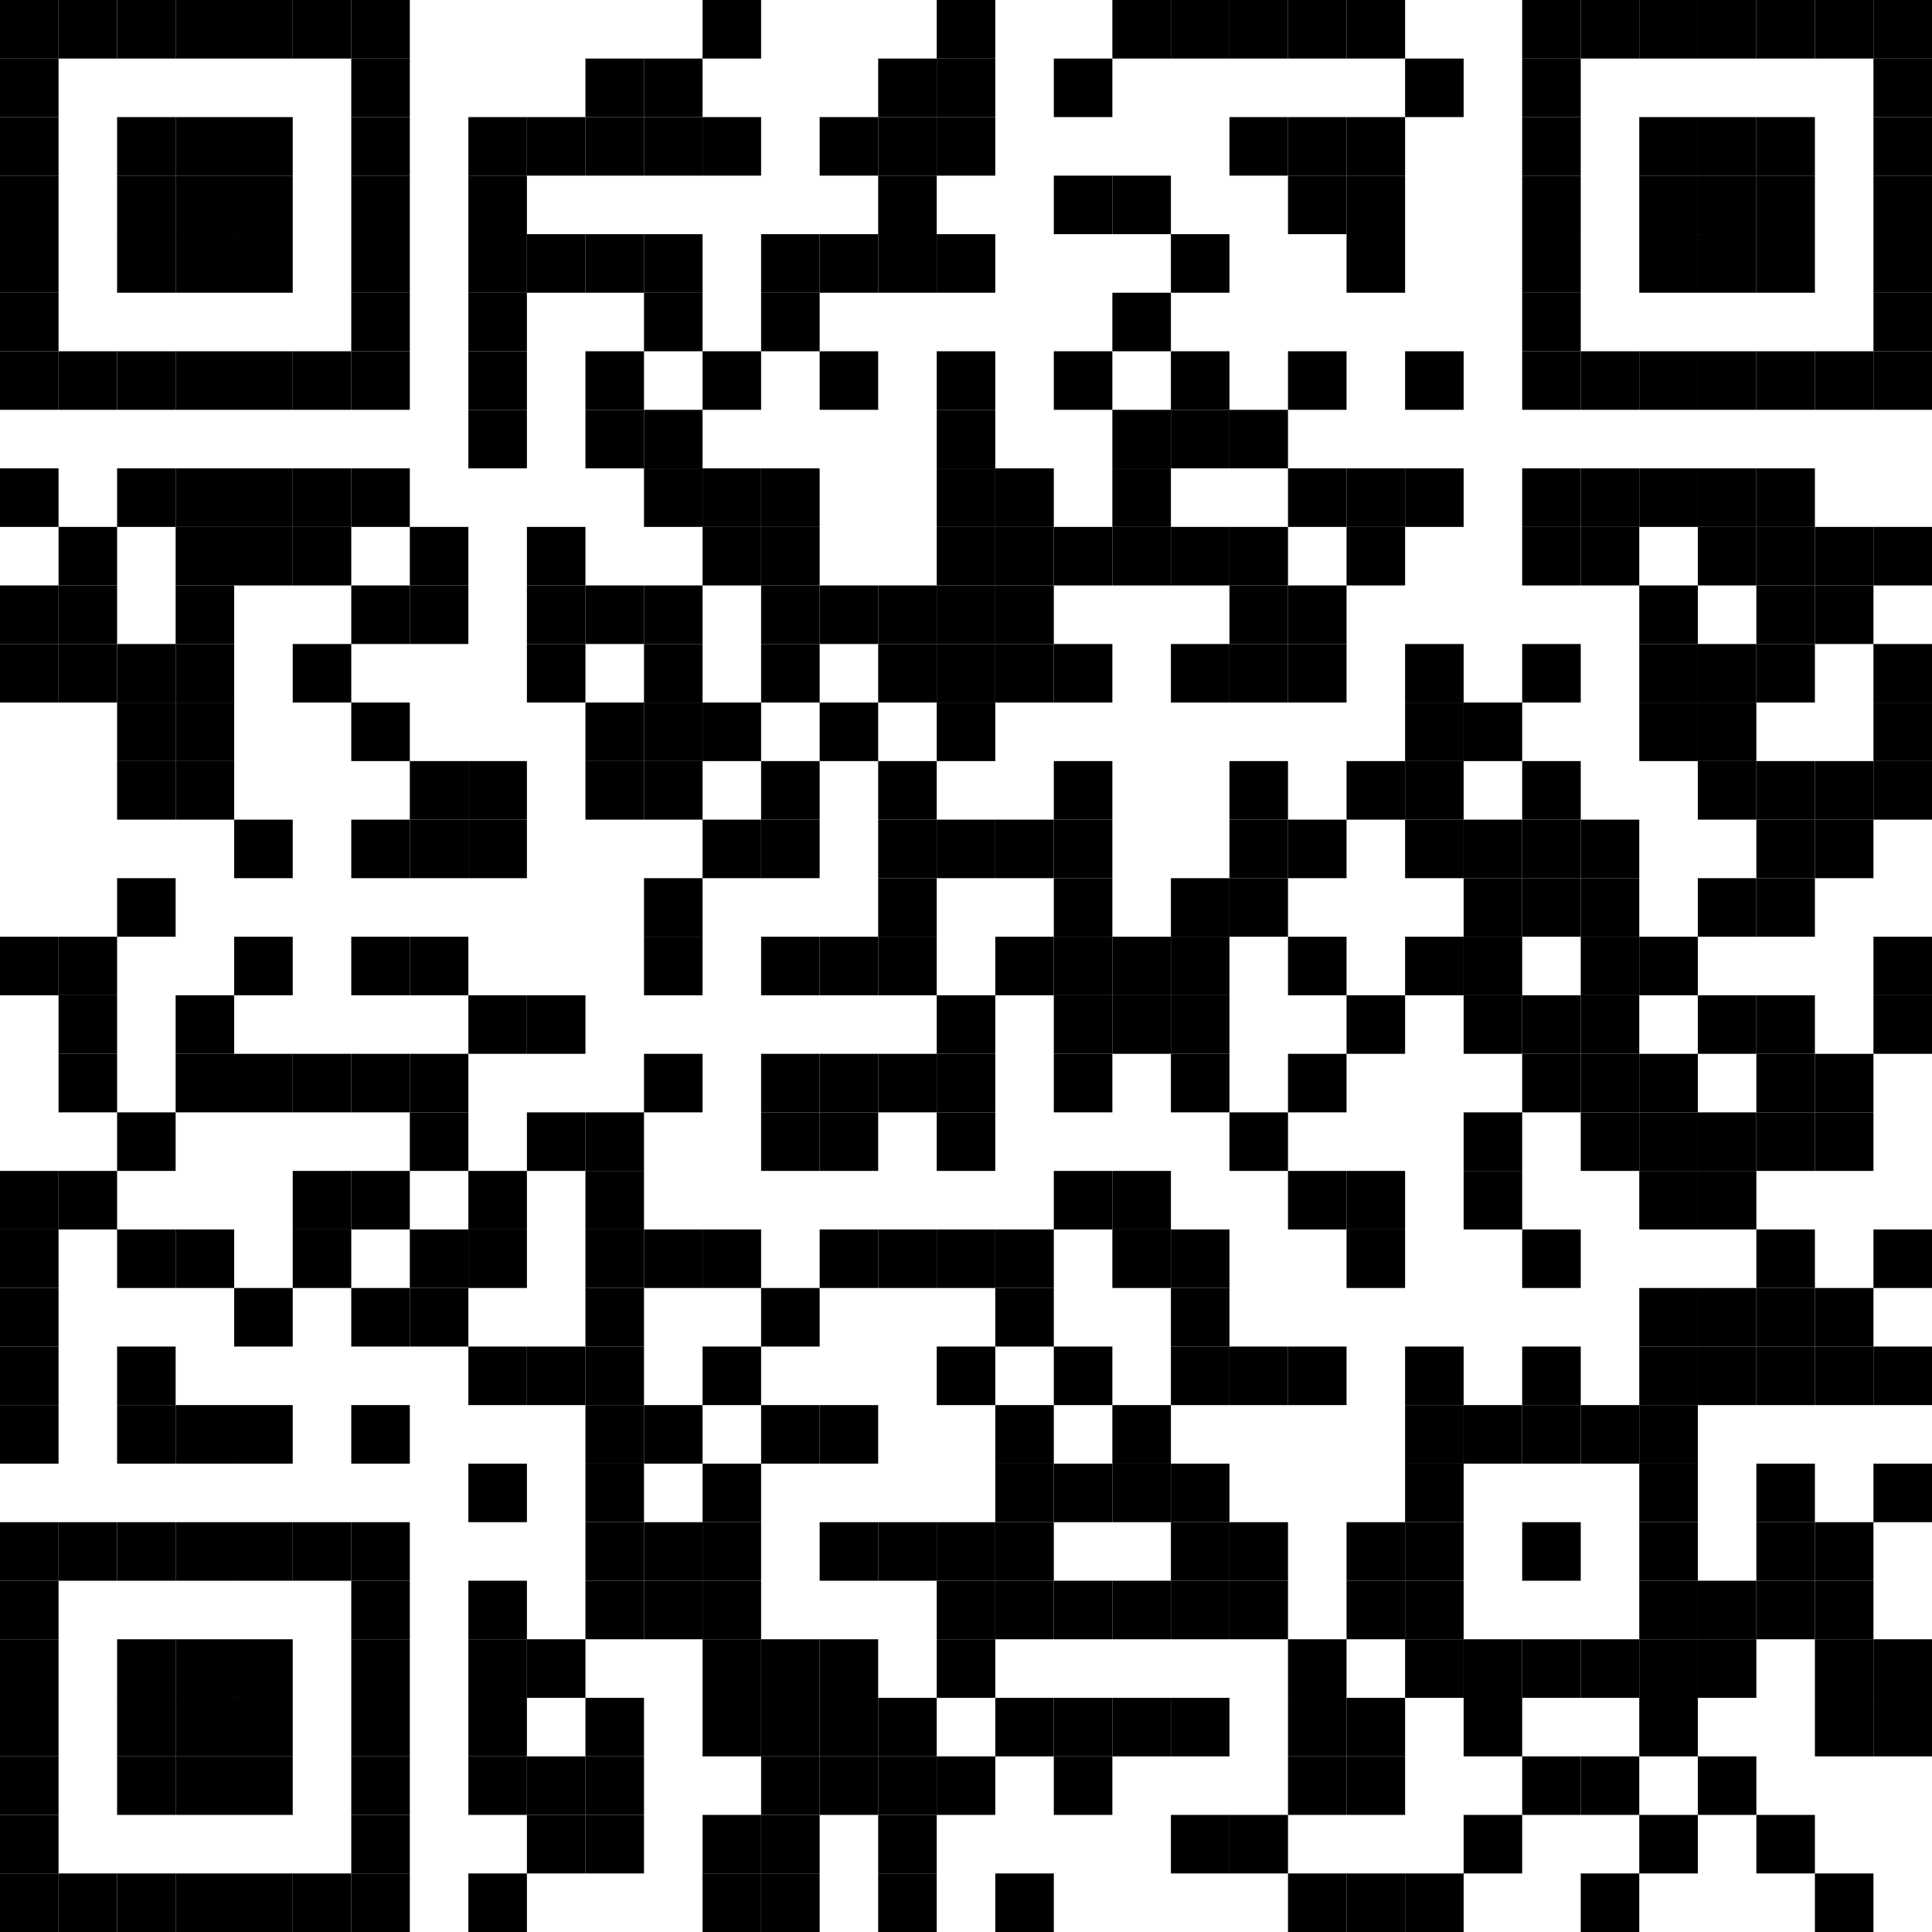
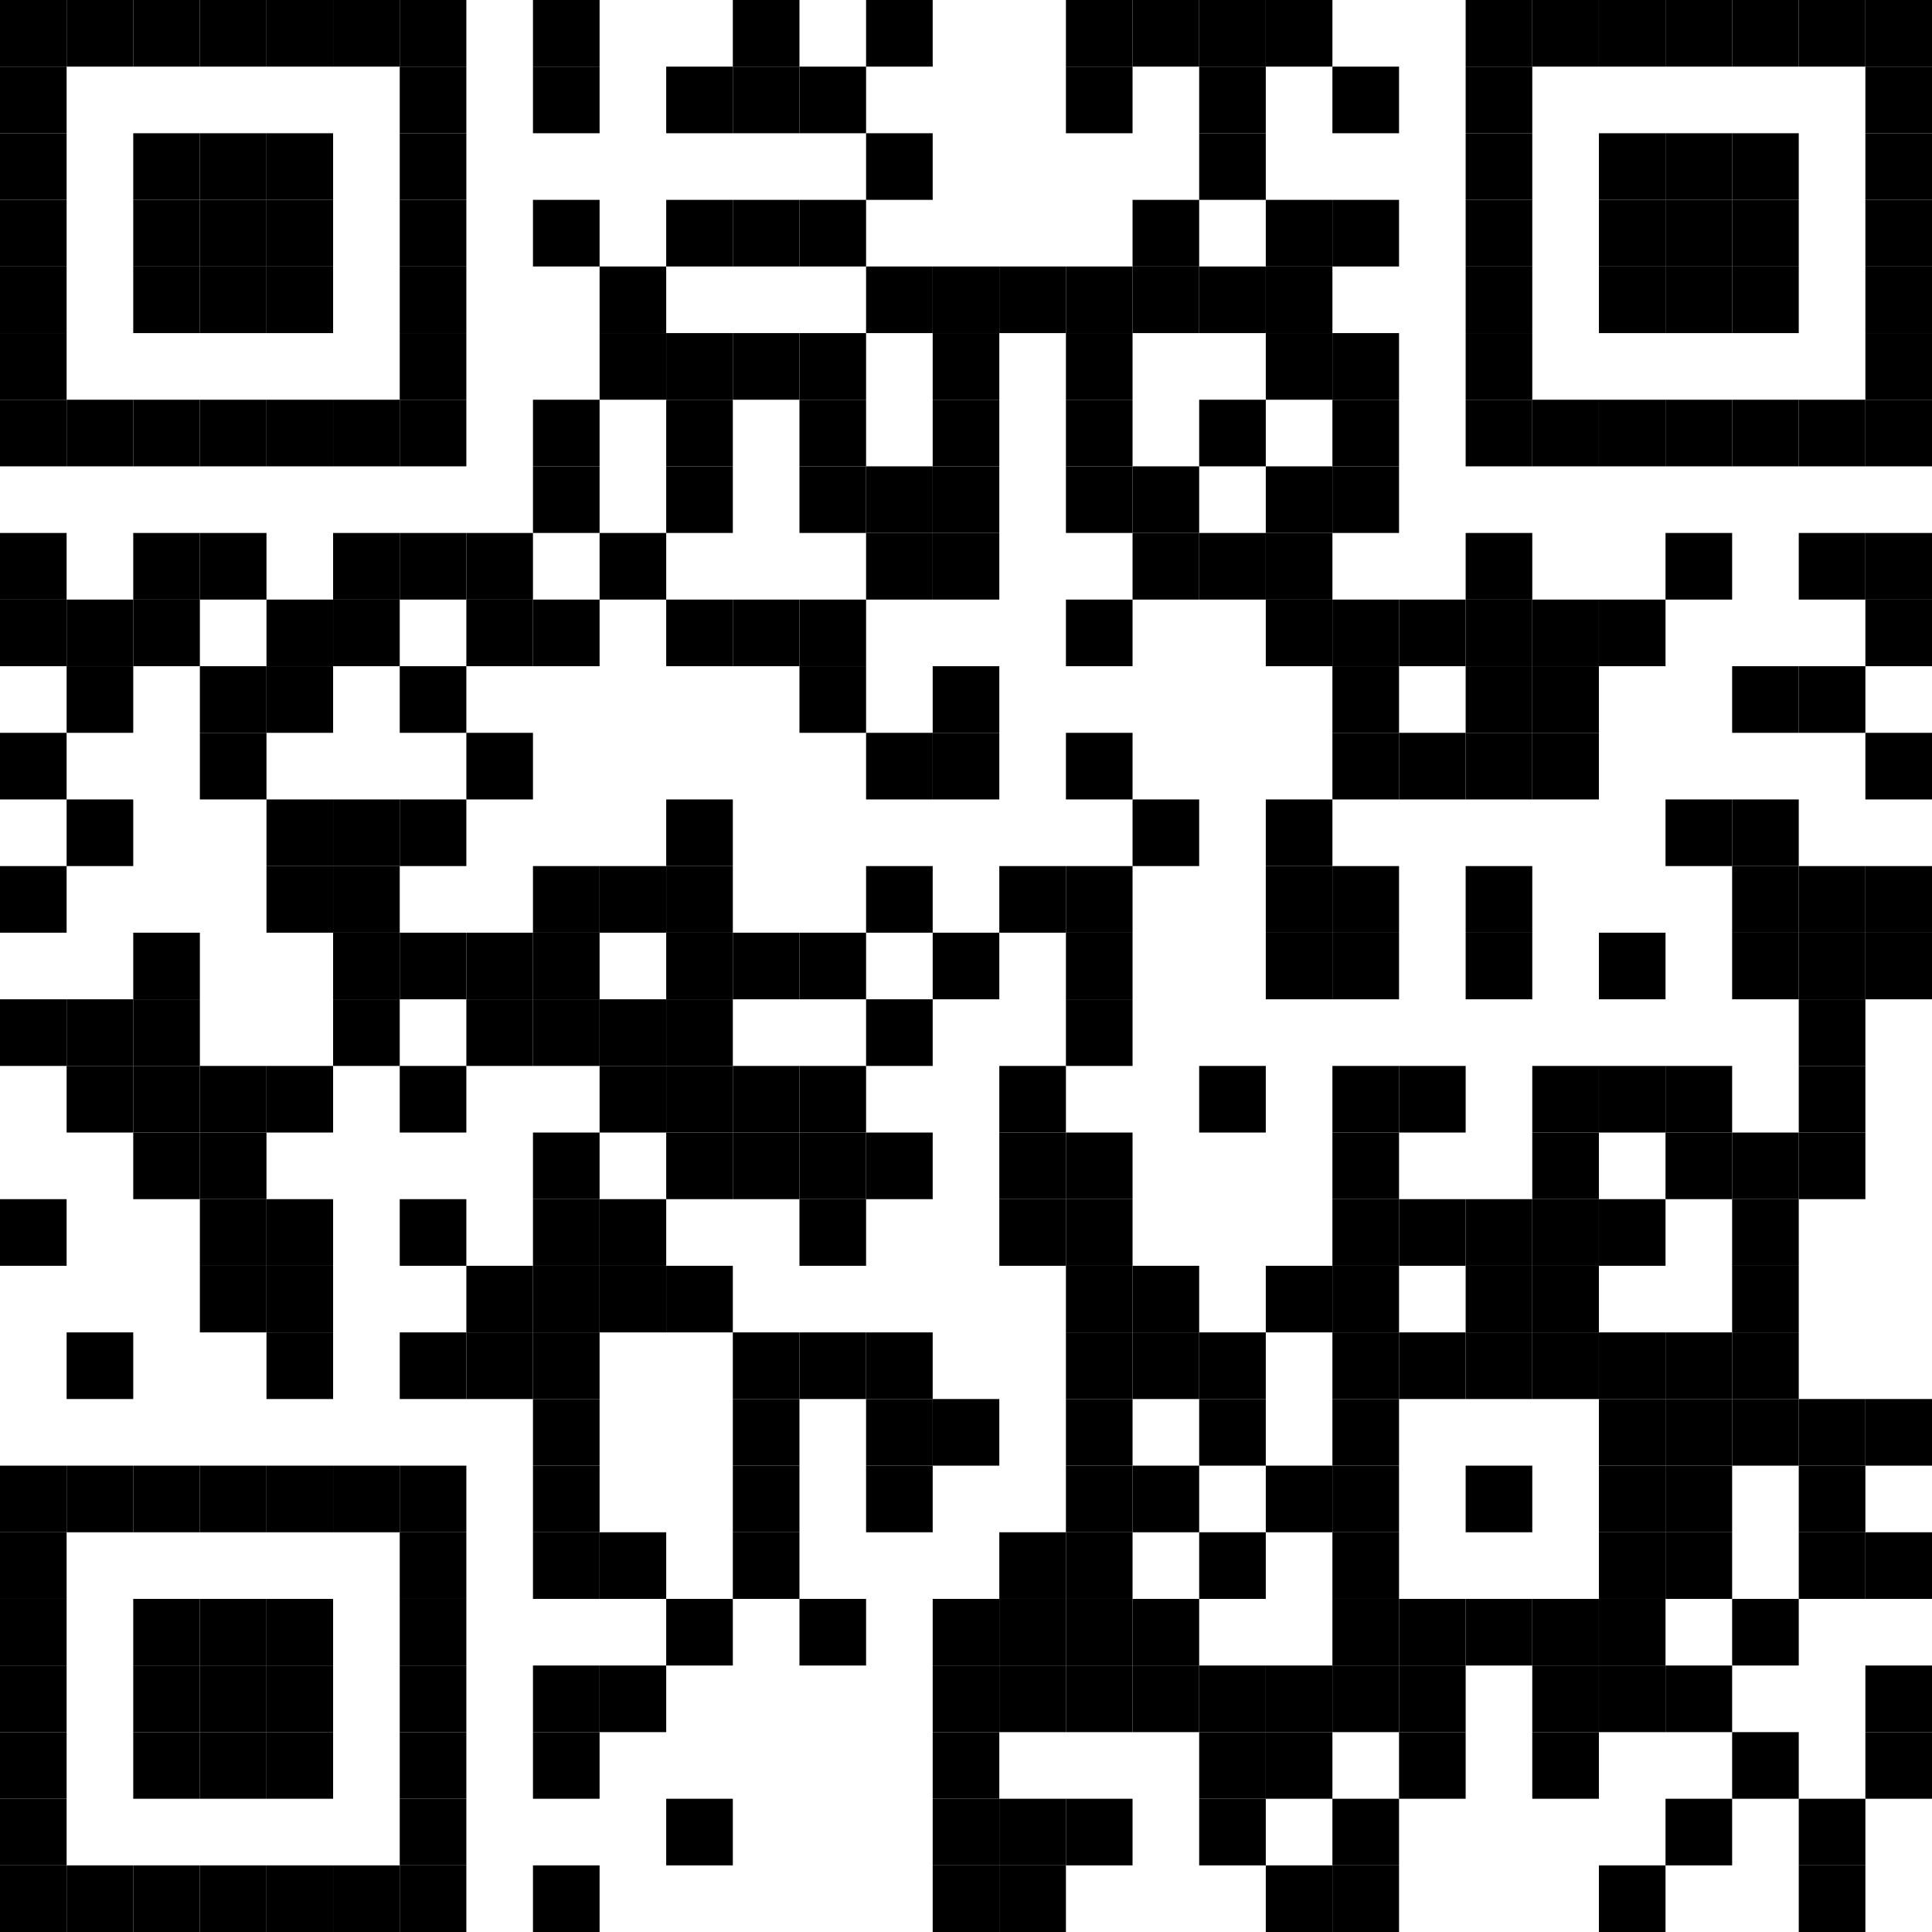
- <svg xmlns="http://www.w3.org/2000/svg" width="3.49cm" height="3.49cm" viewBox="0 0 33 33" preserveAspectRatio="none" version="1.1">
+ <svg xmlns="http://www.w3.org/2000/svg" width="3.07cm" height="3.07cm" viewBox="0 0 29 29" preserveAspectRatio="none" version="1.1">
  <g id="QRcode">
-     <rect x="0" y="0" width="33" height="33" fill="#ffffff" />
+     <rect x="0" y="0" width="29" height="29" fill="#ffffff" />
    <g id="Pattern" transform="translate(0,0)">
      <rect x="0" y="0" width="1" height="1" fill="#000000" />
      <rect x="1" y="0" width="1" height="1" fill="#000000" />
      <rect x="2" y="0" width="1" height="1" fill="#000000" />
      <rect x="3" y="0" width="1" height="1" fill="#000000" />
      <rect x="4" y="0" width="1" height="1" fill="#000000" />
      <rect x="5" y="0" width="1" height="1" fill="#000000" />
      <rect x="6" y="0" width="1" height="1" fill="#000000" />
-       <rect x="12" y="0" width="1" height="1" fill="#000000" />
+       <rect x="8" y="0" width="1" height="1" fill="#000000" />
+       <rect x="11" y="0" width="1" height="1" fill="#000000" />
+       <rect x="13" y="0" width="1" height="1" fill="#000000" />
      <rect x="16" y="0" width="1" height="1" fill="#000000" />
+       <rect x="17" y="0" width="1" height="1" fill="#000000" />
+       <rect x="18" y="0" width="1" height="1" fill="#000000" />
      <rect x="19" y="0" width="1" height="1" fill="#000000" />
-       <rect x="20" y="0" width="1" height="1" fill="#000000" />
-       <rect x="21" y="0" width="1" height="1" fill="#000000" />
      <rect x="22" y="0" width="1" height="1" fill="#000000" />
      <rect x="23" y="0" width="1" height="1" fill="#000000" />
+       <rect x="24" y="0" width="1" height="1" fill="#000000" />
+       <rect x="25" y="0" width="1" height="1" fill="#000000" />
      <rect x="26" y="0" width="1" height="1" fill="#000000" />
      <rect x="27" y="0" width="1" height="1" fill="#000000" />
      <rect x="28" y="0" width="1" height="1" fill="#000000" />
-       <rect x="29" y="0" width="1" height="1" fill="#000000" />
-       <rect x="30" y="0" width="1" height="1" fill="#000000" />
-       <rect x="31" y="0" width="1" height="1" fill="#000000" />
-       <rect x="32" y="0" width="1" height="1" fill="#000000" />
      <rect x="0" y="1" width="1" height="1" fill="#000000" />
      <rect x="6" y="1" width="1" height="1" fill="#000000" />
+       <rect x="8" y="1" width="1" height="1" fill="#000000" />
      <rect x="10" y="1" width="1" height="1" fill="#000000" />
      <rect x="11" y="1" width="1" height="1" fill="#000000" />
-       <rect x="15" y="1" width="1" height="1" fill="#000000" />
+       <rect x="12" y="1" width="1" height="1" fill="#000000" />
      <rect x="16" y="1" width="1" height="1" fill="#000000" />
      <rect x="18" y="1" width="1" height="1" fill="#000000" />
-       <rect x="24" y="1" width="1" height="1" fill="#000000" />
-       <rect x="26" y="1" width="1" height="1" fill="#000000" />
-       <rect x="32" y="1" width="1" height="1" fill="#000000" />
+       <rect x="20" y="1" width="1" height="1" fill="#000000" />
+       <rect x="22" y="1" width="1" height="1" fill="#000000" />
+       <rect x="28" y="1" width="1" height="1" fill="#000000" />
      <rect x="0" y="2" width="1" height="1" fill="#000000" />
      <rect x="2" y="2" width="1" height="1" fill="#000000" />
      <rect x="3" y="2" width="1" height="1" fill="#000000" />
      <rect x="4" y="2" width="1" height="1" fill="#000000" />
      <rect x="6" y="2" width="1" height="1" fill="#000000" />
-       <rect x="8" y="2" width="1" height="1" fill="#000000" />
-       <rect x="9" y="2" width="1" height="1" fill="#000000" />
-       <rect x="10" y="2" width="1" height="1" fill="#000000" />
-       <rect x="11" y="2" width="1" height="1" fill="#000000" />
-       <rect x="12" y="2" width="1" height="1" fill="#000000" />
-       <rect x="14" y="2" width="1" height="1" fill="#000000" />
-       <rect x="15" y="2" width="1" height="1" fill="#000000" />
-       <rect x="16" y="2" width="1" height="1" fill="#000000" />
-       <rect x="21" y="2" width="1" height="1" fill="#000000" />
+       <rect x="13" y="2" width="1" height="1" fill="#000000" />
+       <rect x="18" y="2" width="1" height="1" fill="#000000" />
      <rect x="22" y="2" width="1" height="1" fill="#000000" />
-       <rect x="23" y="2" width="1" height="1" fill="#000000" />
+       <rect x="24" y="2" width="1" height="1" fill="#000000" />
+       <rect x="25" y="2" width="1" height="1" fill="#000000" />
      <rect x="26" y="2" width="1" height="1" fill="#000000" />
      <rect x="28" y="2" width="1" height="1" fill="#000000" />
-       <rect x="29" y="2" width="1" height="1" fill="#000000" />
-       <rect x="30" y="2" width="1" height="1" fill="#000000" />
-       <rect x="32" y="2" width="1" height="1" fill="#000000" />
      <rect x="0" y="3" width="1" height="1" fill="#000000" />
      <rect x="2" y="3" width="1" height="1" fill="#000000" />
      <rect x="3" y="3" width="1" height="1" fill="#000000" />
      <rect x="4" y="3" width="1" height="1" fill="#000000" />
      <rect x="6" y="3" width="1" height="1" fill="#000000" />
      <rect x="8" y="3" width="1" height="1" fill="#000000" />
-       <rect x="15" y="3" width="1" height="1" fill="#000000" />
-       <rect x="18" y="3" width="1" height="1" fill="#000000" />
+       <rect x="10" y="3" width="1" height="1" fill="#000000" />
+       <rect x="11" y="3" width="1" height="1" fill="#000000" />
+       <rect x="12" y="3" width="1" height="1" fill="#000000" />
+       <rect x="17" y="3" width="1" height="1" fill="#000000" />
      <rect x="19" y="3" width="1" height="1" fill="#000000" />
+       <rect x="20" y="3" width="1" height="1" fill="#000000" />
      <rect x="22" y="3" width="1" height="1" fill="#000000" />
-       <rect x="23" y="3" width="1" height="1" fill="#000000" />
+       <rect x="24" y="3" width="1" height="1" fill="#000000" />
+       <rect x="25" y="3" width="1" height="1" fill="#000000" />
      <rect x="26" y="3" width="1" height="1" fill="#000000" />
      <rect x="28" y="3" width="1" height="1" fill="#000000" />
-       <rect x="29" y="3" width="1" height="1" fill="#000000" />
-       <rect x="30" y="3" width="1" height="1" fill="#000000" />
-       <rect x="32" y="3" width="1" height="1" fill="#000000" />
      <rect x="0" y="4" width="1" height="1" fill="#000000" />
      <rect x="2" y="4" width="1" height="1" fill="#000000" />
      <rect x="3" y="4" width="1" height="1" fill="#000000" />
      <rect x="4" y="4" width="1" height="1" fill="#000000" />
      <rect x="6" y="4" width="1" height="1" fill="#000000" />
-       <rect x="8" y="4" width="1" height="1" fill="#000000" />
      <rect x="9" y="4" width="1" height="1" fill="#000000" />
-       <rect x="10" y="4" width="1" height="1" fill="#000000" />
-       <rect x="11" y="4" width="1" height="1" fill="#000000" />
      <rect x="13" y="4" width="1" height="1" fill="#000000" />
      <rect x="14" y="4" width="1" height="1" fill="#000000" />
      <rect x="15" y="4" width="1" height="1" fill="#000000" />
      <rect x="16" y="4" width="1" height="1" fill="#000000" />
-       <rect x="20" y="4" width="1" height="1" fill="#000000" />
-       <rect x="23" y="4" width="1" height="1" fill="#000000" />
+       <rect x="17" y="4" width="1" height="1" fill="#000000" />
+       <rect x="18" y="4" width="1" height="1" fill="#000000" />
+       <rect x="19" y="4" width="1" height="1" fill="#000000" />
+       <rect x="22" y="4" width="1" height="1" fill="#000000" />
+       <rect x="24" y="4" width="1" height="1" fill="#000000" />
+       <rect x="25" y="4" width="1" height="1" fill="#000000" />
      <rect x="26" y="4" width="1" height="1" fill="#000000" />
      <rect x="28" y="4" width="1" height="1" fill="#000000" />
-       <rect x="29" y="4" width="1" height="1" fill="#000000" />
-       <rect x="30" y="4" width="1" height="1" fill="#000000" />
-       <rect x="32" y="4" width="1" height="1" fill="#000000" />
      <rect x="0" y="5" width="1" height="1" fill="#000000" />
      <rect x="6" y="5" width="1" height="1" fill="#000000" />
-       <rect x="8" y="5" width="1" height="1" fill="#000000" />
+       <rect x="9" y="5" width="1" height="1" fill="#000000" />
+       <rect x="10" y="5" width="1" height="1" fill="#000000" />
      <rect x="11" y="5" width="1" height="1" fill="#000000" />
-       <rect x="13" y="5" width="1" height="1" fill="#000000" />
+       <rect x="12" y="5" width="1" height="1" fill="#000000" />
+       <rect x="14" y="5" width="1" height="1" fill="#000000" />
+       <rect x="16" y="5" width="1" height="1" fill="#000000" />
      <rect x="19" y="5" width="1" height="1" fill="#000000" />
-       <rect x="26" y="5" width="1" height="1" fill="#000000" />
-       <rect x="32" y="5" width="1" height="1" fill="#000000" />
+       <rect x="20" y="5" width="1" height="1" fill="#000000" />
+       <rect x="22" y="5" width="1" height="1" fill="#000000" />
+       <rect x="28" y="5" width="1" height="1" fill="#000000" />
      <rect x="0" y="6" width="1" height="1" fill="#000000" />
      <rect x="1" y="6" width="1" height="1" fill="#000000" />
      <rect x="2" y="6" width="1" height="1" fill="#000000" />
      <rect x="3" y="6" width="1" height="1" fill="#000000" />
      <rect x="4" y="6" width="1" height="1" fill="#000000" />
      <rect x="5" y="6" width="1" height="1" fill="#000000" />
      <rect x="6" y="6" width="1" height="1" fill="#000000" />
      <rect x="8" y="6" width="1" height="1" fill="#000000" />
      <rect x="10" y="6" width="1" height="1" fill="#000000" />
      <rect x="12" y="6" width="1" height="1" fill="#000000" />
      <rect x="14" y="6" width="1" height="1" fill="#000000" />
      <rect x="16" y="6" width="1" height="1" fill="#000000" />
      <rect x="18" y="6" width="1" height="1" fill="#000000" />
      <rect x="20" y="6" width="1" height="1" fill="#000000" />
      <rect x="22" y="6" width="1" height="1" fill="#000000" />
+       <rect x="23" y="6" width="1" height="1" fill="#000000" />
      <rect x="24" y="6" width="1" height="1" fill="#000000" />
+       <rect x="25" y="6" width="1" height="1" fill="#000000" />
      <rect x="26" y="6" width="1" height="1" fill="#000000" />
      <rect x="27" y="6" width="1" height="1" fill="#000000" />
      <rect x="28" y="6" width="1" height="1" fill="#000000" />
-       <rect x="29" y="6" width="1" height="1" fill="#000000" />
-       <rect x="30" y="6" width="1" height="1" fill="#000000" />
-       <rect x="31" y="6" width="1" height="1" fill="#000000" />
-       <rect x="32" y="6" width="1" height="1" fill="#000000" />
      <rect x="8" y="7" width="1" height="1" fill="#000000" />
      <rect x="10" y="7" width="1" height="1" fill="#000000" />
-       <rect x="11" y="7" width="1" height="1" fill="#000000" />
+       <rect x="12" y="7" width="1" height="1" fill="#000000" />
+       <rect x="13" y="7" width="1" height="1" fill="#000000" />
+       <rect x="14" y="7" width="1" height="1" fill="#000000" />
      <rect x="16" y="7" width="1" height="1" fill="#000000" />
+       <rect x="17" y="7" width="1" height="1" fill="#000000" />
      <rect x="19" y="7" width="1" height="1" fill="#000000" />
      <rect x="20" y="7" width="1" height="1" fill="#000000" />
-       <rect x="21" y="7" width="1" height="1" fill="#000000" />
      <rect x="0" y="8" width="1" height="1" fill="#000000" />
      <rect x="2" y="8" width="1" height="1" fill="#000000" />
      <rect x="3" y="8" width="1" height="1" fill="#000000" />
-       <rect x="4" y="8" width="1" height="1" fill="#000000" />
      <rect x="5" y="8" width="1" height="1" fill="#000000" />
      <rect x="6" y="8" width="1" height="1" fill="#000000" />
-       <rect x="11" y="8" width="1" height="1" fill="#000000" />
-       <rect x="12" y="8" width="1" height="1" fill="#000000" />
+       <rect x="7" y="8" width="1" height="1" fill="#000000" />
+       <rect x="9" y="8" width="1" height="1" fill="#000000" />
      <rect x="13" y="8" width="1" height="1" fill="#000000" />
-       <rect x="16" y="8" width="1" height="1" fill="#000000" />
+       <rect x="14" y="8" width="1" height="1" fill="#000000" />
      <rect x="17" y="8" width="1" height="1" fill="#000000" />
+       <rect x="18" y="8" width="1" height="1" fill="#000000" />
      <rect x="19" y="8" width="1" height="1" fill="#000000" />
      <rect x="22" y="8" width="1" height="1" fill="#000000" />
-       <rect x="23" y="8" width="1" height="1" fill="#000000" />
-       <rect x="24" y="8" width="1" height="1" fill="#000000" />
-       <rect x="26" y="8" width="1" height="1" fill="#000000" />
+       <rect x="25" y="8" width="1" height="1" fill="#000000" />
      <rect x="27" y="8" width="1" height="1" fill="#000000" />
      <rect x="28" y="8" width="1" height="1" fill="#000000" />
-       <rect x="29" y="8" width="1" height="1" fill="#000000" />
-       <rect x="30" y="8" width="1" height="1" fill="#000000" />
+       <rect x="0" y="9" width="1" height="1" fill="#000000" />
      <rect x="1" y="9" width="1" height="1" fill="#000000" />
-       <rect x="3" y="9" width="1" height="1" fill="#000000" />
+       <rect x="2" y="9" width="1" height="1" fill="#000000" />
      <rect x="4" y="9" width="1" height="1" fill="#000000" />
      <rect x="5" y="9" width="1" height="1" fill="#000000" />
      <rect x="7" y="9" width="1" height="1" fill="#000000" />
-       <rect x="9" y="9" width="1" height="1" fill="#000000" />
+       <rect x="8" y="9" width="1" height="1" fill="#000000" />
+       <rect x="10" y="9" width="1" height="1" fill="#000000" />
+       <rect x="11" y="9" width="1" height="1" fill="#000000" />
      <rect x="12" y="9" width="1" height="1" fill="#000000" />
-       <rect x="13" y="9" width="1" height="1" fill="#000000" />
      <rect x="16" y="9" width="1" height="1" fill="#000000" />
-       <rect x="17" y="9" width="1" height="1" fill="#000000" />
-       <rect x="18" y="9" width="1" height="1" fill="#000000" />
      <rect x="19" y="9" width="1" height="1" fill="#000000" />
      <rect x="20" y="9" width="1" height="1" fill="#000000" />
      <rect x="21" y="9" width="1" height="1" fill="#000000" />
+       <rect x="22" y="9" width="1" height="1" fill="#000000" />
      <rect x="23" y="9" width="1" height="1" fill="#000000" />
-       <rect x="26" y="9" width="1" height="1" fill="#000000" />
-       <rect x="27" y="9" width="1" height="1" fill="#000000" />
-       <rect x="29" y="9" width="1" height="1" fill="#000000" />
-       <rect x="30" y="9" width="1" height="1" fill="#000000" />
-       <rect x="31" y="9" width="1" height="1" fill="#000000" />
-       <rect x="32" y="9" width="1" height="1" fill="#000000" />
-       <rect x="0" y="10" width="1" height="1" fill="#000000" />
+       <rect x="24" y="9" width="1" height="1" fill="#000000" />
+       <rect x="28" y="9" width="1" height="1" fill="#000000" />
      <rect x="1" y="10" width="1" height="1" fill="#000000" />
      <rect x="3" y="10" width="1" height="1" fill="#000000" />
+       <rect x="4" y="10" width="1" height="1" fill="#000000" />
      <rect x="6" y="10" width="1" height="1" fill="#000000" />
-       <rect x="7" y="10" width="1" height="1" fill="#000000" />
-       <rect x="9" y="10" width="1" height="1" fill="#000000" />
-       <rect x="10" y="10" width="1" height="1" fill="#000000" />
-       <rect x="11" y="10" width="1" height="1" fill="#000000" />
-       <rect x="13" y="10" width="1" height="1" fill="#000000" />
+       <rect x="12" y="10" width="1" height="1" fill="#000000" />
      <rect x="14" y="10" width="1" height="1" fill="#000000" />
-       <rect x="15" y="10" width="1" height="1" fill="#000000" />
-       <rect x="16" y="10" width="1" height="1" fill="#000000" />
-       <rect x="17" y="10" width="1" height="1" fill="#000000" />
-       <rect x="21" y="10" width="1" height="1" fill="#000000" />
+       <rect x="20" y="10" width="1" height="1" fill="#000000" />
      <rect x="22" y="10" width="1" height="1" fill="#000000" />
-       <rect x="28" y="10" width="1" height="1" fill="#000000" />
-       <rect x="30" y="10" width="1" height="1" fill="#000000" />
-       <rect x="31" y="10" width="1" height="1" fill="#000000" />
+       <rect x="23" y="10" width="1" height="1" fill="#000000" />
+       <rect x="26" y="10" width="1" height="1" fill="#000000" />
+       <rect x="27" y="10" width="1" height="1" fill="#000000" />
      <rect x="0" y="11" width="1" height="1" fill="#000000" />
-       <rect x="1" y="11" width="1" height="1" fill="#000000" />
-       <rect x="2" y="11" width="1" height="1" fill="#000000" />
      <rect x="3" y="11" width="1" height="1" fill="#000000" />
-       <rect x="5" y="11" width="1" height="1" fill="#000000" />
-       <rect x="9" y="11" width="1" height="1" fill="#000000" />
-       <rect x="11" y="11" width="1" height="1" fill="#000000" />
+       <rect x="7" y="11" width="1" height="1" fill="#000000" />
      <rect x="13" y="11" width="1" height="1" fill="#000000" />
-       <rect x="15" y="11" width="1" height="1" fill="#000000" />
+       <rect x="14" y="11" width="1" height="1" fill="#000000" />
      <rect x="16" y="11" width="1" height="1" fill="#000000" />
-       <rect x="17" y="11" width="1" height="1" fill="#000000" />
-       <rect x="18" y="11" width="1" height="1" fill="#000000" />
      <rect x="20" y="11" width="1" height="1" fill="#000000" />
      <rect x="21" y="11" width="1" height="1" fill="#000000" />
      <rect x="22" y="11" width="1" height="1" fill="#000000" />
-       <rect x="24" y="11" width="1" height="1" fill="#000000" />
-       <rect x="26" y="11" width="1" height="1" fill="#000000" />
+       <rect x="23" y="11" width="1" height="1" fill="#000000" />
      <rect x="28" y="11" width="1" height="1" fill="#000000" />
-       <rect x="29" y="11" width="1" height="1" fill="#000000" />
-       <rect x="30" y="11" width="1" height="1" fill="#000000" />
-       <rect x="32" y="11" width="1" height="1" fill="#000000" />
-       <rect x="2" y="12" width="1" height="1" fill="#000000" />
-       <rect x="3" y="12" width="1" height="1" fill="#000000" />
+       <rect x="1" y="12" width="1" height="1" fill="#000000" />
+       <rect x="4" y="12" width="1" height="1" fill="#000000" />
+       <rect x="5" y="12" width="1" height="1" fill="#000000" />
      <rect x="6" y="12" width="1" height="1" fill="#000000" />
      <rect x="10" y="12" width="1" height="1" fill="#000000" />
-       <rect x="11" y="12" width="1" height="1" fill="#000000" />
-       <rect x="12" y="12" width="1" height="1" fill="#000000" />
-       <rect x="14" y="12" width="1" height="1" fill="#000000" />
-       <rect x="16" y="12" width="1" height="1" fill="#000000" />
-       <rect x="24" y="12" width="1" height="1" fill="#000000" />
+       <rect x="17" y="12" width="1" height="1" fill="#000000" />
+       <rect x="19" y="12" width="1" height="1" fill="#000000" />
      <rect x="25" y="12" width="1" height="1" fill="#000000" />
-       <rect x="28" y="12" width="1" height="1" fill="#000000" />
-       <rect x="29" y="12" width="1" height="1" fill="#000000" />
-       <rect x="32" y="12" width="1" height="1" fill="#000000" />
-       <rect x="2" y="13" width="1" height="1" fill="#000000" />
-       <rect x="3" y="13" width="1" height="1" fill="#000000" />
-       <rect x="7" y="13" width="1" height="1" fill="#000000" />
+       <rect x="26" y="12" width="1" height="1" fill="#000000" />
+       <rect x="0" y="13" width="1" height="1" fill="#000000" />
+       <rect x="4" y="13" width="1" height="1" fill="#000000" />
+       <rect x="5" y="13" width="1" height="1" fill="#000000" />
      <rect x="8" y="13" width="1" height="1" fill="#000000" />
+       <rect x="9" y="13" width="1" height="1" fill="#000000" />
      <rect x="10" y="13" width="1" height="1" fill="#000000" />
-       <rect x="11" y="13" width="1" height="1" fill="#000000" />
      <rect x="13" y="13" width="1" height="1" fill="#000000" />
      <rect x="15" y="13" width="1" height="1" fill="#000000" />
-       <rect x="18" y="13" width="1" height="1" fill="#000000" />
-       <rect x="21" y="13" width="1" height="1" fill="#000000" />
-       <rect x="23" y="13" width="1" height="1" fill="#000000" />
-       <rect x="24" y="13" width="1" height="1" fill="#000000" />
+       <rect x="16" y="13" width="1" height="1" fill="#000000" />
+       <rect x="19" y="13" width="1" height="1" fill="#000000" />
+       <rect x="20" y="13" width="1" height="1" fill="#000000" />
+       <rect x="22" y="13" width="1" height="1" fill="#000000" />
      <rect x="26" y="13" width="1" height="1" fill="#000000" />
-       <rect x="29" y="13" width="1" height="1" fill="#000000" />
-       <rect x="30" y="13" width="1" height="1" fill="#000000" />
-       <rect x="31" y="13" width="1" height="1" fill="#000000" />
-       <rect x="32" y="13" width="1" height="1" fill="#000000" />
-       <rect x="4" y="14" width="1" height="1" fill="#000000" />
+       <rect x="27" y="13" width="1" height="1" fill="#000000" />
+       <rect x="28" y="13" width="1" height="1" fill="#000000" />
+       <rect x="2" y="14" width="1" height="1" fill="#000000" />
+       <rect x="5" y="14" width="1" height="1" fill="#000000" />
      <rect x="6" y="14" width="1" height="1" fill="#000000" />
      <rect x="7" y="14" width="1" height="1" fill="#000000" />
      <rect x="8" y="14" width="1" height="1" fill="#000000" />
+       <rect x="10" y="14" width="1" height="1" fill="#000000" />
+       <rect x="11" y="14" width="1" height="1" fill="#000000" />
      <rect x="12" y="14" width="1" height="1" fill="#000000" />
-       <rect x="13" y="14" width="1" height="1" fill="#000000" />
-       <rect x="15" y="14" width="1" height="1" fill="#000000" />
+       <rect x="14" y="14" width="1" height="1" fill="#000000" />
      <rect x="16" y="14" width="1" height="1" fill="#000000" />
-       <rect x="17" y="14" width="1" height="1" fill="#000000" />
-       <rect x="18" y="14" width="1" height="1" fill="#000000" />
-       <rect x="21" y="14" width="1" height="1" fill="#000000" />
+       <rect x="19" y="14" width="1" height="1" fill="#000000" />
+       <rect x="20" y="14" width="1" height="1" fill="#000000" />
      <rect x="22" y="14" width="1" height="1" fill="#000000" />
      <rect x="24" y="14" width="1" height="1" fill="#000000" />
-       <rect x="25" y="14" width="1" height="1" fill="#000000" />
      <rect x="26" y="14" width="1" height="1" fill="#000000" />
      <rect x="27" y="14" width="1" height="1" fill="#000000" />
-       <rect x="30" y="14" width="1" height="1" fill="#000000" />
-       <rect x="31" y="14" width="1" height="1" fill="#000000" />
+       <rect x="28" y="14" width="1" height="1" fill="#000000" />
+       <rect x="0" y="15" width="1" height="1" fill="#000000" />
+       <rect x="1" y="15" width="1" height="1" fill="#000000" />
      <rect x="2" y="15" width="1" height="1" fill="#000000" />
-       <rect x="11" y="15" width="1" height="1" fill="#000000" />
-       <rect x="15" y="15" width="1" height="1" fill="#000000" />
-       <rect x="18" y="15" width="1" height="1" fill="#000000" />
-       <rect x="20" y="15" width="1" height="1" fill="#000000" />
-       <rect x="21" y="15" width="1" height="1" fill="#000000" />
-       <rect x="25" y="15" width="1" height="1" fill="#000000" />
-       <rect x="26" y="15" width="1" height="1" fill="#000000" />
+       <rect x="5" y="15" width="1" height="1" fill="#000000" />
+       <rect x="7" y="15" width="1" height="1" fill="#000000" />
+       <rect x="8" y="15" width="1" height="1" fill="#000000" />
+       <rect x="9" y="15" width="1" height="1" fill="#000000" />
+       <rect x="10" y="15" width="1" height="1" fill="#000000" />
+       <rect x="13" y="15" width="1" height="1" fill="#000000" />
+       <rect x="16" y="15" width="1" height="1" fill="#000000" />
      <rect x="27" y="15" width="1" height="1" fill="#000000" />
-       <rect x="29" y="15" width="1" height="1" fill="#000000" />
-       <rect x="30" y="15" width="1" height="1" fill="#000000" />
-       <rect x="0" y="16" width="1" height="1" fill="#000000" />
      <rect x="1" y="16" width="1" height="1" fill="#000000" />
+       <rect x="2" y="16" width="1" height="1" fill="#000000" />
+       <rect x="3" y="16" width="1" height="1" fill="#000000" />
      <rect x="4" y="16" width="1" height="1" fill="#000000" />
      <rect x="6" y="16" width="1" height="1" fill="#000000" />
-       <rect x="7" y="16" width="1" height="1" fill="#000000" />
+       <rect x="9" y="16" width="1" height="1" fill="#000000" />
+       <rect x="10" y="16" width="1" height="1" fill="#000000" />
      <rect x="11" y="16" width="1" height="1" fill="#000000" />
-       <rect x="13" y="16" width="1" height="1" fill="#000000" />
-       <rect x="14" y="16" width="1" height="1" fill="#000000" />
+       <rect x="12" y="16" width="1" height="1" fill="#000000" />
      <rect x="15" y="16" width="1" height="1" fill="#000000" />
-       <rect x="17" y="16" width="1" height="1" fill="#000000" />
      <rect x="18" y="16" width="1" height="1" fill="#000000" />
-       <rect x="19" y="16" width="1" height="1" fill="#000000" />
      <rect x="20" y="16" width="1" height="1" fill="#000000" />
-       <rect x="22" y="16" width="1" height="1" fill="#000000" />
+       <rect x="21" y="16" width="1" height="1" fill="#000000" />
+       <rect x="23" y="16" width="1" height="1" fill="#000000" />
      <rect x="24" y="16" width="1" height="1" fill="#000000" />
      <rect x="25" y="16" width="1" height="1" fill="#000000" />
      <rect x="27" y="16" width="1" height="1" fill="#000000" />
-       <rect x="28" y="16" width="1" height="1" fill="#000000" />
-       <rect x="32" y="16" width="1" height="1" fill="#000000" />
-       <rect x="1" y="17" width="1" height="1" fill="#000000" />
+       <rect x="2" y="17" width="1" height="1" fill="#000000" />
      <rect x="3" y="17" width="1" height="1" fill="#000000" />
      <rect x="8" y="17" width="1" height="1" fill="#000000" />
-       <rect x="9" y="17" width="1" height="1" fill="#000000" />
+       <rect x="10" y="17" width="1" height="1" fill="#000000" />
+       <rect x="11" y="17" width="1" height="1" fill="#000000" />
+       <rect x="12" y="17" width="1" height="1" fill="#000000" />
+       <rect x="13" y="17" width="1" height="1" fill="#000000" />
+       <rect x="15" y="17" width="1" height="1" fill="#000000" />
      <rect x="16" y="17" width="1" height="1" fill="#000000" />
-       <rect x="18" y="17" width="1" height="1" fill="#000000" />
-       <rect x="19" y="17" width="1" height="1" fill="#000000" />
      <rect x="20" y="17" width="1" height="1" fill="#000000" />
      <rect x="23" y="17" width="1" height="1" fill="#000000" />
      <rect x="25" y="17" width="1" height="1" fill="#000000" />
      <rect x="26" y="17" width="1" height="1" fill="#000000" />
      <rect x="27" y="17" width="1" height="1" fill="#000000" />
-       <rect x="29" y="17" width="1" height="1" fill="#000000" />
-       <rect x="30" y="17" width="1" height="1" fill="#000000" />
-       <rect x="32" y="17" width="1" height="1" fill="#000000" />
-       <rect x="1" y="18" width="1" height="1" fill="#000000" />
+       <rect x="0" y="18" width="1" height="1" fill="#000000" />
      <rect x="3" y="18" width="1" height="1" fill="#000000" />
      <rect x="4" y="18" width="1" height="1" fill="#000000" />
-       <rect x="5" y="18" width="1" height="1" fill="#000000" />
      <rect x="6" y="18" width="1" height="1" fill="#000000" />
-       <rect x="7" y="18" width="1" height="1" fill="#000000" />
-       <rect x="11" y="18" width="1" height="1" fill="#000000" />
-       <rect x="13" y="18" width="1" height="1" fill="#000000" />
-       <rect x="14" y="18" width="1" height="1" fill="#000000" />
+       <rect x="8" y="18" width="1" height="1" fill="#000000" />
+       <rect x="9" y="18" width="1" height="1" fill="#000000" />
+       <rect x="12" y="18" width="1" height="1" fill="#000000" />
      <rect x="15" y="18" width="1" height="1" fill="#000000" />
      <rect x="16" y="18" width="1" height="1" fill="#000000" />
-       <rect x="18" y="18" width="1" height="1" fill="#000000" />
      <rect x="20" y="18" width="1" height="1" fill="#000000" />
+       <rect x="21" y="18" width="1" height="1" fill="#000000" />
      <rect x="22" y="18" width="1" height="1" fill="#000000" />
+       <rect x="23" y="18" width="1" height="1" fill="#000000" />
+       <rect x="24" y="18" width="1" height="1" fill="#000000" />
      <rect x="26" y="18" width="1" height="1" fill="#000000" />
-       <rect x="27" y="18" width="1" height="1" fill="#000000" />
-       <rect x="28" y="18" width="1" height="1" fill="#000000" />
-       <rect x="30" y="18" width="1" height="1" fill="#000000" />
-       <rect x="31" y="18" width="1" height="1" fill="#000000" />
-       <rect x="2" y="19" width="1" height="1" fill="#000000" />
+       <rect x="3" y="19" width="1" height="1" fill="#000000" />
+       <rect x="4" y="19" width="1" height="1" fill="#000000" />
      <rect x="7" y="19" width="1" height="1" fill="#000000" />
+       <rect x="8" y="19" width="1" height="1" fill="#000000" />
      <rect x="9" y="19" width="1" height="1" fill="#000000" />
      <rect x="10" y="19" width="1" height="1" fill="#000000" />
-       <rect x="13" y="19" width="1" height="1" fill="#000000" />
-       <rect x="14" y="19" width="1" height="1" fill="#000000" />
      <rect x="16" y="19" width="1" height="1" fill="#000000" />
-       <rect x="21" y="19" width="1" height="1" fill="#000000" />
-       <rect x="25" y="19" width="1" height="1" fill="#000000" />
-       <rect x="27" y="19" width="1" height="1" fill="#000000" />
-       <rect x="28" y="19" width="1" height="1" fill="#000000" />
-       <rect x="29" y="19" width="1" height="1" fill="#000000" />
-       <rect x="30" y="19" width="1" height="1" fill="#000000" />
-       <rect x="31" y="19" width="1" height="1" fill="#000000" />
-       <rect x="0" y="20" width="1" height="1" fill="#000000" />
+       <rect x="17" y="19" width="1" height="1" fill="#000000" />
+       <rect x="19" y="19" width="1" height="1" fill="#000000" />
+       <rect x="20" y="19" width="1" height="1" fill="#000000" />
+       <rect x="22" y="19" width="1" height="1" fill="#000000" />
+       <rect x="23" y="19" width="1" height="1" fill="#000000" />
+       <rect x="26" y="19" width="1" height="1" fill="#000000" />
      <rect x="1" y="20" width="1" height="1" fill="#000000" />
-       <rect x="5" y="20" width="1" height="1" fill="#000000" />
+       <rect x="4" y="20" width="1" height="1" fill="#000000" />
      <rect x="6" y="20" width="1" height="1" fill="#000000" />
+       <rect x="7" y="20" width="1" height="1" fill="#000000" />
      <rect x="8" y="20" width="1" height="1" fill="#000000" />
-       <rect x="10" y="20" width="1" height="1" fill="#000000" />
+       <rect x="11" y="20" width="1" height="1" fill="#000000" />
+       <rect x="12" y="20" width="1" height="1" fill="#000000" />
+       <rect x="13" y="20" width="1" height="1" fill="#000000" />
+       <rect x="16" y="20" width="1" height="1" fill="#000000" />
+       <rect x="17" y="20" width="1" height="1" fill="#000000" />
      <rect x="18" y="20" width="1" height="1" fill="#000000" />
-       <rect x="19" y="20" width="1" height="1" fill="#000000" />
+       <rect x="20" y="20" width="1" height="1" fill="#000000" />
+       <rect x="21" y="20" width="1" height="1" fill="#000000" />
      <rect x="22" y="20" width="1" height="1" fill="#000000" />
      <rect x="23" y="20" width="1" height="1" fill="#000000" />
+       <rect x="24" y="20" width="1" height="1" fill="#000000" />
      <rect x="25" y="20" width="1" height="1" fill="#000000" />
-       <rect x="28" y="20" width="1" height="1" fill="#000000" />
-       <rect x="29" y="20" width="1" height="1" fill="#000000" />
-       <rect x="0" y="21" width="1" height="1" fill="#000000" />
-       <rect x="2" y="21" width="1" height="1" fill="#000000" />
-       <rect x="3" y="21" width="1" height="1" fill="#000000" />
-       <rect x="5" y="21" width="1" height="1" fill="#000000" />
-       <rect x="7" y="21" width="1" height="1" fill="#000000" />
+       <rect x="26" y="20" width="1" height="1" fill="#000000" />
      <rect x="8" y="21" width="1" height="1" fill="#000000" />
-       <rect x="10" y="21" width="1" height="1" fill="#000000" />
      <rect x="11" y="21" width="1" height="1" fill="#000000" />
-       <rect x="12" y="21" width="1" height="1" fill="#000000" />
+       <rect x="13" y="21" width="1" height="1" fill="#000000" />
      <rect x="14" y="21" width="1" height="1" fill="#000000" />
-       <rect x="15" y="21" width="1" height="1" fill="#000000" />
      <rect x="16" y="21" width="1" height="1" fill="#000000" />
-       <rect x="17" y="21" width="1" height="1" fill="#000000" />
-       <rect x="19" y="21" width="1" height="1" fill="#000000" />
+       <rect x="18" y="21" width="1" height="1" fill="#000000" />
      <rect x="20" y="21" width="1" height="1" fill="#000000" />
-       <rect x="23" y="21" width="1" height="1" fill="#000000" />
+       <rect x="24" y="21" width="1" height="1" fill="#000000" />
+       <rect x="25" y="21" width="1" height="1" fill="#000000" />
      <rect x="26" y="21" width="1" height="1" fill="#000000" />
-       <rect x="30" y="21" width="1" height="1" fill="#000000" />
-       <rect x="32" y="21" width="1" height="1" fill="#000000" />
+       <rect x="27" y="21" width="1" height="1" fill="#000000" />
+       <rect x="28" y="21" width="1" height="1" fill="#000000" />
      <rect x="0" y="22" width="1" height="1" fill="#000000" />
+       <rect x="1" y="22" width="1" height="1" fill="#000000" />
+       <rect x="2" y="22" width="1" height="1" fill="#000000" />
+       <rect x="3" y="22" width="1" height="1" fill="#000000" />
      <rect x="4" y="22" width="1" height="1" fill="#000000" />
+       <rect x="5" y="22" width="1" height="1" fill="#000000" />
      <rect x="6" y="22" width="1" height="1" fill="#000000" />
-       <rect x="7" y="22" width="1" height="1" fill="#000000" />
-       <rect x="10" y="22" width="1" height="1" fill="#000000" />
+       <rect x="8" y="22" width="1" height="1" fill="#000000" />
+       <rect x="11" y="22" width="1" height="1" fill="#000000" />
      <rect x="13" y="22" width="1" height="1" fill="#000000" />
+       <rect x="16" y="22" width="1" height="1" fill="#000000" />
      <rect x="17" y="22" width="1" height="1" fill="#000000" />
+       <rect x="19" y="22" width="1" height="1" fill="#000000" />
      <rect x="20" y="22" width="1" height="1" fill="#000000" />
-       <rect x="28" y="22" width="1" height="1" fill="#000000" />
-       <rect x="29" y="22" width="1" height="1" fill="#000000" />
-       <rect x="30" y="22" width="1" height="1" fill="#000000" />
-       <rect x="31" y="22" width="1" height="1" fill="#000000" />
+       <rect x="22" y="22" width="1" height="1" fill="#000000" />
+       <rect x="24" y="22" width="1" height="1" fill="#000000" />
+       <rect x="25" y="22" width="1" height="1" fill="#000000" />
+       <rect x="27" y="22" width="1" height="1" fill="#000000" />
      <rect x="0" y="23" width="1" height="1" fill="#000000" />
-       <rect x="2" y="23" width="1" height="1" fill="#000000" />
+       <rect x="6" y="23" width="1" height="1" fill="#000000" />
      <rect x="8" y="23" width="1" height="1" fill="#000000" />
      <rect x="9" y="23" width="1" height="1" fill="#000000" />
-       <rect x="10" y="23" width="1" height="1" fill="#000000" />
-       <rect x="12" y="23" width="1" height="1" fill="#000000" />
+       <rect x="11" y="23" width="1" height="1" fill="#000000" />
+       <rect x="15" y="23" width="1" height="1" fill="#000000" />
      <rect x="16" y="23" width="1" height="1" fill="#000000" />
      <rect x="18" y="23" width="1" height="1" fill="#000000" />
      <rect x="20" y="23" width="1" height="1" fill="#000000" />
-       <rect x="21" y="23" width="1" height="1" fill="#000000" />
-       <rect x="22" y="23" width="1" height="1" fill="#000000" />
      <rect x="24" y="23" width="1" height="1" fill="#000000" />
-       <rect x="26" y="23" width="1" height="1" fill="#000000" />
+       <rect x="25" y="23" width="1" height="1" fill="#000000" />
+       <rect x="27" y="23" width="1" height="1" fill="#000000" />
      <rect x="28" y="23" width="1" height="1" fill="#000000" />
-       <rect x="29" y="23" width="1" height="1" fill="#000000" />
-       <rect x="30" y="23" width="1" height="1" fill="#000000" />
-       <rect x="31" y="23" width="1" height="1" fill="#000000" />
-       <rect x="32" y="23" width="1" height="1" fill="#000000" />
      <rect x="0" y="24" width="1" height="1" fill="#000000" />
      <rect x="2" y="24" width="1" height="1" fill="#000000" />
      <rect x="3" y="24" width="1" height="1" fill="#000000" />
      <rect x="4" y="24" width="1" height="1" fill="#000000" />
      <rect x="6" y="24" width="1" height="1" fill="#000000" />
      <rect x="10" y="24" width="1" height="1" fill="#000000" />
-       <rect x="11" y="24" width="1" height="1" fill="#000000" />
-       <rect x="13" y="24" width="1" height="1" fill="#000000" />
+       <rect x="12" y="24" width="1" height="1" fill="#000000" />
      <rect x="14" y="24" width="1" height="1" fill="#000000" />
+       <rect x="15" y="24" width="1" height="1" fill="#000000" />
+       <rect x="16" y="24" width="1" height="1" fill="#000000" />
      <rect x="17" y="24" width="1" height="1" fill="#000000" />
-       <rect x="19" y="24" width="1" height="1" fill="#000000" />
+       <rect x="20" y="24" width="1" height="1" fill="#000000" />
+       <rect x="21" y="24" width="1" height="1" fill="#000000" />
+       <rect x="22" y="24" width="1" height="1" fill="#000000" />
+       <rect x="23" y="24" width="1" height="1" fill="#000000" />
      <rect x="24" y="24" width="1" height="1" fill="#000000" />
-       <rect x="25" y="24" width="1" height="1" fill="#000000" />
      <rect x="26" y="24" width="1" height="1" fill="#000000" />
-       <rect x="27" y="24" width="1" height="1" fill="#000000" />
-       <rect x="28" y="24" width="1" height="1" fill="#000000" />
+       <rect x="0" y="25" width="1" height="1" fill="#000000" />
+       <rect x="2" y="25" width="1" height="1" fill="#000000" />
+       <rect x="3" y="25" width="1" height="1" fill="#000000" />
+       <rect x="4" y="25" width="1" height="1" fill="#000000" />
+       <rect x="6" y="25" width="1" height="1" fill="#000000" />
      <rect x="8" y="25" width="1" height="1" fill="#000000" />
-       <rect x="10" y="25" width="1" height="1" fill="#000000" />
-       <rect x="12" y="25" width="1" height="1" fill="#000000" />
+       <rect x="9" y="25" width="1" height="1" fill="#000000" />
+       <rect x="14" y="25" width="1" height="1" fill="#000000" />
+       <rect x="15" y="25" width="1" height="1" fill="#000000" />
+       <rect x="16" y="25" width="1" height="1" fill="#000000" />
      <rect x="17" y="25" width="1" height="1" fill="#000000" />
      <rect x="18" y="25" width="1" height="1" fill="#000000" />
      <rect x="19" y="25" width="1" height="1" fill="#000000" />
      <rect x="20" y="25" width="1" height="1" fill="#000000" />
+       <rect x="21" y="25" width="1" height="1" fill="#000000" />
+       <rect x="23" y="25" width="1" height="1" fill="#000000" />
      <rect x="24" y="25" width="1" height="1" fill="#000000" />
+       <rect x="25" y="25" width="1" height="1" fill="#000000" />
      <rect x="28" y="25" width="1" height="1" fill="#000000" />
-       <rect x="30" y="25" width="1" height="1" fill="#000000" />
-       <rect x="32" y="25" width="1" height="1" fill="#000000" />
      <rect x="0" y="26" width="1" height="1" fill="#000000" />
-       <rect x="1" y="26" width="1" height="1" fill="#000000" />
      <rect x="2" y="26" width="1" height="1" fill="#000000" />
      <rect x="3" y="26" width="1" height="1" fill="#000000" />
      <rect x="4" y="26" width="1" height="1" fill="#000000" />
-       <rect x="5" y="26" width="1" height="1" fill="#000000" />
      <rect x="6" y="26" width="1" height="1" fill="#000000" />
-       <rect x="10" y="26" width="1" height="1" fill="#000000" />
-       <rect x="11" y="26" width="1" height="1" fill="#000000" />
-       <rect x="12" y="26" width="1" height="1" fill="#000000" />
+       <rect x="8" y="26" width="1" height="1" fill="#000000" />
      <rect x="14" y="26" width="1" height="1" fill="#000000" />
-       <rect x="15" y="26" width="1" height="1" fill="#000000" />
-       <rect x="16" y="26" width="1" height="1" fill="#000000" />
-       <rect x="17" y="26" width="1" height="1" fill="#000000" />
-       <rect x="20" y="26" width="1" height="1" fill="#000000" />
+       <rect x="18" y="26" width="1" height="1" fill="#000000" />
+       <rect x="19" y="26" width="1" height="1" fill="#000000" />
      <rect x="21" y="26" width="1" height="1" fill="#000000" />
      <rect x="23" y="26" width="1" height="1" fill="#000000" />
-       <rect x="24" y="26" width="1" height="1" fill="#000000" />
      <rect x="26" y="26" width="1" height="1" fill="#000000" />
      <rect x="28" y="26" width="1" height="1" fill="#000000" />
-       <rect x="30" y="26" width="1" height="1" fill="#000000" />
-       <rect x="31" y="26" width="1" height="1" fill="#000000" />
      <rect x="0" y="27" width="1" height="1" fill="#000000" />
      <rect x="6" y="27" width="1" height="1" fill="#000000" />
-       <rect x="8" y="27" width="1" height="1" fill="#000000" />
      <rect x="10" y="27" width="1" height="1" fill="#000000" />
-       <rect x="11" y="27" width="1" height="1" fill="#000000" />
-       <rect x="12" y="27" width="1" height="1" fill="#000000" />
+       <rect x="14" y="27" width="1" height="1" fill="#000000" />
+       <rect x="15" y="27" width="1" height="1" fill="#000000" />
      <rect x="16" y="27" width="1" height="1" fill="#000000" />
-       <rect x="17" y="27" width="1" height="1" fill="#000000" />
      <rect x="18" y="27" width="1" height="1" fill="#000000" />
-       <rect x="19" y="27" width="1" height="1" fill="#000000" />
      <rect x="20" y="27" width="1" height="1" fill="#000000" />
-       <rect x="21" y="27" width="1" height="1" fill="#000000" />
-       <rect x="23" y="27" width="1" height="1" fill="#000000" />
-       <rect x="24" y="27" width="1" height="1" fill="#000000" />
-       <rect x="28" y="27" width="1" height="1" fill="#000000" />
-       <rect x="29" y="27" width="1" height="1" fill="#000000" />
-       <rect x="30" y="27" width="1" height="1" fill="#000000" />
-       <rect x="31" y="27" width="1" height="1" fill="#000000" />
+       <rect x="25" y="27" width="1" height="1" fill="#000000" />
+       <rect x="27" y="27" width="1" height="1" fill="#000000" />
      <rect x="0" y="28" width="1" height="1" fill="#000000" />
+       <rect x="1" y="28" width="1" height="1" fill="#000000" />
      <rect x="2" y="28" width="1" height="1" fill="#000000" />
      <rect x="3" y="28" width="1" height="1" fill="#000000" />
      <rect x="4" y="28" width="1" height="1" fill="#000000" />
+       <rect x="5" y="28" width="1" height="1" fill="#000000" />
      <rect x="6" y="28" width="1" height="1" fill="#000000" />
      <rect x="8" y="28" width="1" height="1" fill="#000000" />
-       <rect x="9" y="28" width="1" height="1" fill="#000000" />
-       <rect x="12" y="28" width="1" height="1" fill="#000000" />
-       <rect x="13" y="28" width="1" height="1" fill="#000000" />
      <rect x="14" y="28" width="1" height="1" fill="#000000" />
-       <rect x="16" y="28" width="1" height="1" fill="#000000" />
-       <rect x="22" y="28" width="1" height="1" fill="#000000" />
+       <rect x="15" y="28" width="1" height="1" fill="#000000" />
+       <rect x="19" y="28" width="1" height="1" fill="#000000" />
+       <rect x="20" y="28" width="1" height="1" fill="#000000" />
      <rect x="24" y="28" width="1" height="1" fill="#000000" />
-       <rect x="25" y="28" width="1" height="1" fill="#000000" />
-       <rect x="26" y="28" width="1" height="1" fill="#000000" />
      <rect x="27" y="28" width="1" height="1" fill="#000000" />
-       <rect x="28" y="28" width="1" height="1" fill="#000000" />
-       <rect x="29" y="28" width="1" height="1" fill="#000000" />
-       <rect x="31" y="28" width="1" height="1" fill="#000000" />
-       <rect x="32" y="28" width="1" height="1" fill="#000000" />
-       <rect x="0" y="29" width="1" height="1" fill="#000000" />
-       <rect x="2" y="29" width="1" height="1" fill="#000000" />
-       <rect x="3" y="29" width="1" height="1" fill="#000000" />
-       <rect x="4" y="29" width="1" height="1" fill="#000000" />
-       <rect x="6" y="29" width="1" height="1" fill="#000000" />
-       <rect x="8" y="29" width="1" height="1" fill="#000000" />
-       <rect x="10" y="29" width="1" height="1" fill="#000000" />
-       <rect x="12" y="29" width="1" height="1" fill="#000000" />
-       <rect x="13" y="29" width="1" height="1" fill="#000000" />
-       <rect x="14" y="29" width="1" height="1" fill="#000000" />
-       <rect x="15" y="29" width="1" height="1" fill="#000000" />
-       <rect x="17" y="29" width="1" height="1" fill="#000000" />
-       <rect x="18" y="29" width="1" height="1" fill="#000000" />
-       <rect x="19" y="29" width="1" height="1" fill="#000000" />
-       <rect x="20" y="29" width="1" height="1" fill="#000000" />
-       <rect x="22" y="29" width="1" height="1" fill="#000000" />
-       <rect x="23" y="29" width="1" height="1" fill="#000000" />
-       <rect x="25" y="29" width="1" height="1" fill="#000000" />
-       <rect x="28" y="29" width="1" height="1" fill="#000000" />
-       <rect x="31" y="29" width="1" height="1" fill="#000000" />
-       <rect x="32" y="29" width="1" height="1" fill="#000000" />
-       <rect x="0" y="30" width="1" height="1" fill="#000000" />
-       <rect x="2" y="30" width="1" height="1" fill="#000000" />
-       <rect x="3" y="30" width="1" height="1" fill="#000000" />
-       <rect x="4" y="30" width="1" height="1" fill="#000000" />
-       <rect x="6" y="30" width="1" height="1" fill="#000000" />
-       <rect x="8" y="30" width="1" height="1" fill="#000000" />
-       <rect x="9" y="30" width="1" height="1" fill="#000000" />
-       <rect x="10" y="30" width="1" height="1" fill="#000000" />
-       <rect x="13" y="30" width="1" height="1" fill="#000000" />
-       <rect x="14" y="30" width="1" height="1" fill="#000000" />
-       <rect x="15" y="30" width="1" height="1" fill="#000000" />
-       <rect x="16" y="30" width="1" height="1" fill="#000000" />
-       <rect x="18" y="30" width="1" height="1" fill="#000000" />
-       <rect x="22" y="30" width="1" height="1" fill="#000000" />
-       <rect x="23" y="30" width="1" height="1" fill="#000000" />
-       <rect x="26" y="30" width="1" height="1" fill="#000000" />
-       <rect x="27" y="30" width="1" height="1" fill="#000000" />
-       <rect x="29" y="30" width="1" height="1" fill="#000000" />
-       <rect x="0" y="31" width="1" height="1" fill="#000000" />
-       <rect x="6" y="31" width="1" height="1" fill="#000000" />
-       <rect x="9" y="31" width="1" height="1" fill="#000000" />
-       <rect x="10" y="31" width="1" height="1" fill="#000000" />
-       <rect x="12" y="31" width="1" height="1" fill="#000000" />
-       <rect x="13" y="31" width="1" height="1" fill="#000000" />
-       <rect x="15" y="31" width="1" height="1" fill="#000000" />
-       <rect x="20" y="31" width="1" height="1" fill="#000000" />
-       <rect x="21" y="31" width="1" height="1" fill="#000000" />
-       <rect x="25" y="31" width="1" height="1" fill="#000000" />
-       <rect x="28" y="31" width="1" height="1" fill="#000000" />
-       <rect x="30" y="31" width="1" height="1" fill="#000000" />
-       <rect x="0" y="32" width="1" height="1" fill="#000000" />
-       <rect x="1" y="32" width="1" height="1" fill="#000000" />
-       <rect x="2" y="32" width="1" height="1" fill="#000000" />
-       <rect x="3" y="32" width="1" height="1" fill="#000000" />
-       <rect x="4" y="32" width="1" height="1" fill="#000000" />
-       <rect x="5" y="32" width="1" height="1" fill="#000000" />
-       <rect x="6" y="32" width="1" height="1" fill="#000000" />
-       <rect x="8" y="32" width="1" height="1" fill="#000000" />
-       <rect x="12" y="32" width="1" height="1" fill="#000000" />
-       <rect x="13" y="32" width="1" height="1" fill="#000000" />
-       <rect x="15" y="32" width="1" height="1" fill="#000000" />
-       <rect x="17" y="32" width="1" height="1" fill="#000000" />
-       <rect x="22" y="32" width="1" height="1" fill="#000000" />
-       <rect x="23" y="32" width="1" height="1" fill="#000000" />
-       <rect x="24" y="32" width="1" height="1" fill="#000000" />
-       <rect x="27" y="32" width="1" height="1" fill="#000000" />
-       <rect x="31" y="32" width="1" height="1" fill="#000000" />
    </g>
  </g>
</svg>
